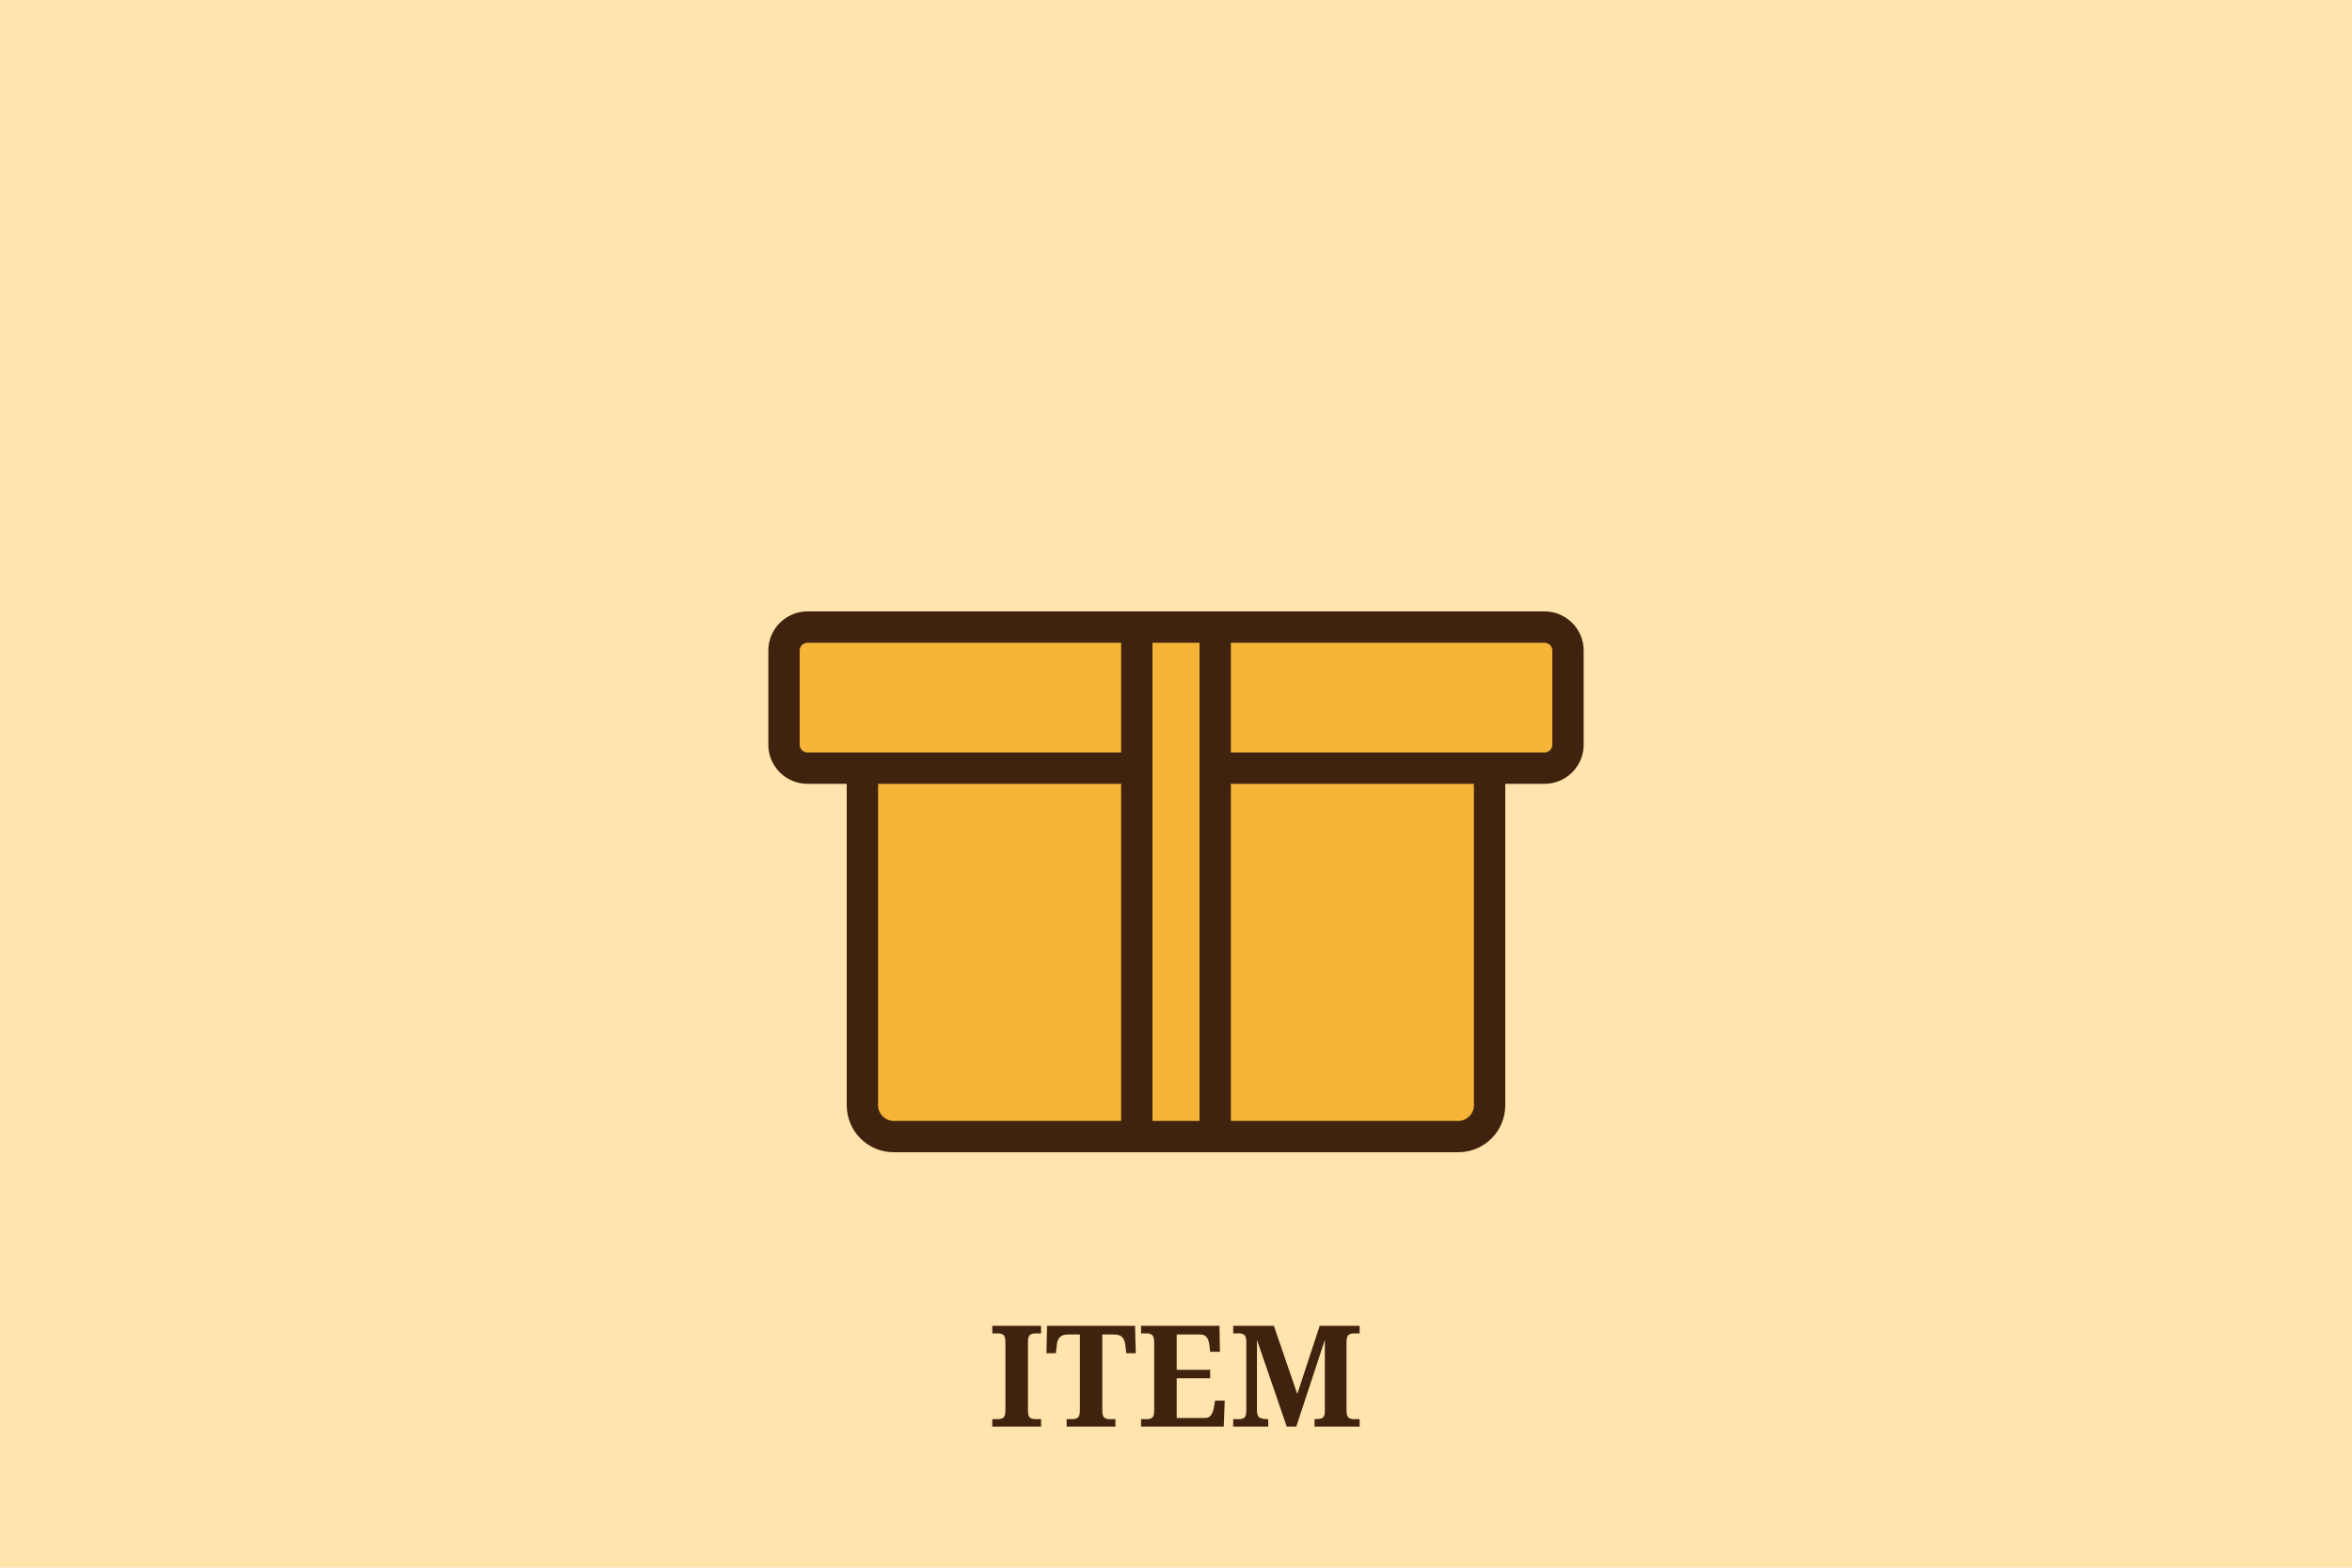
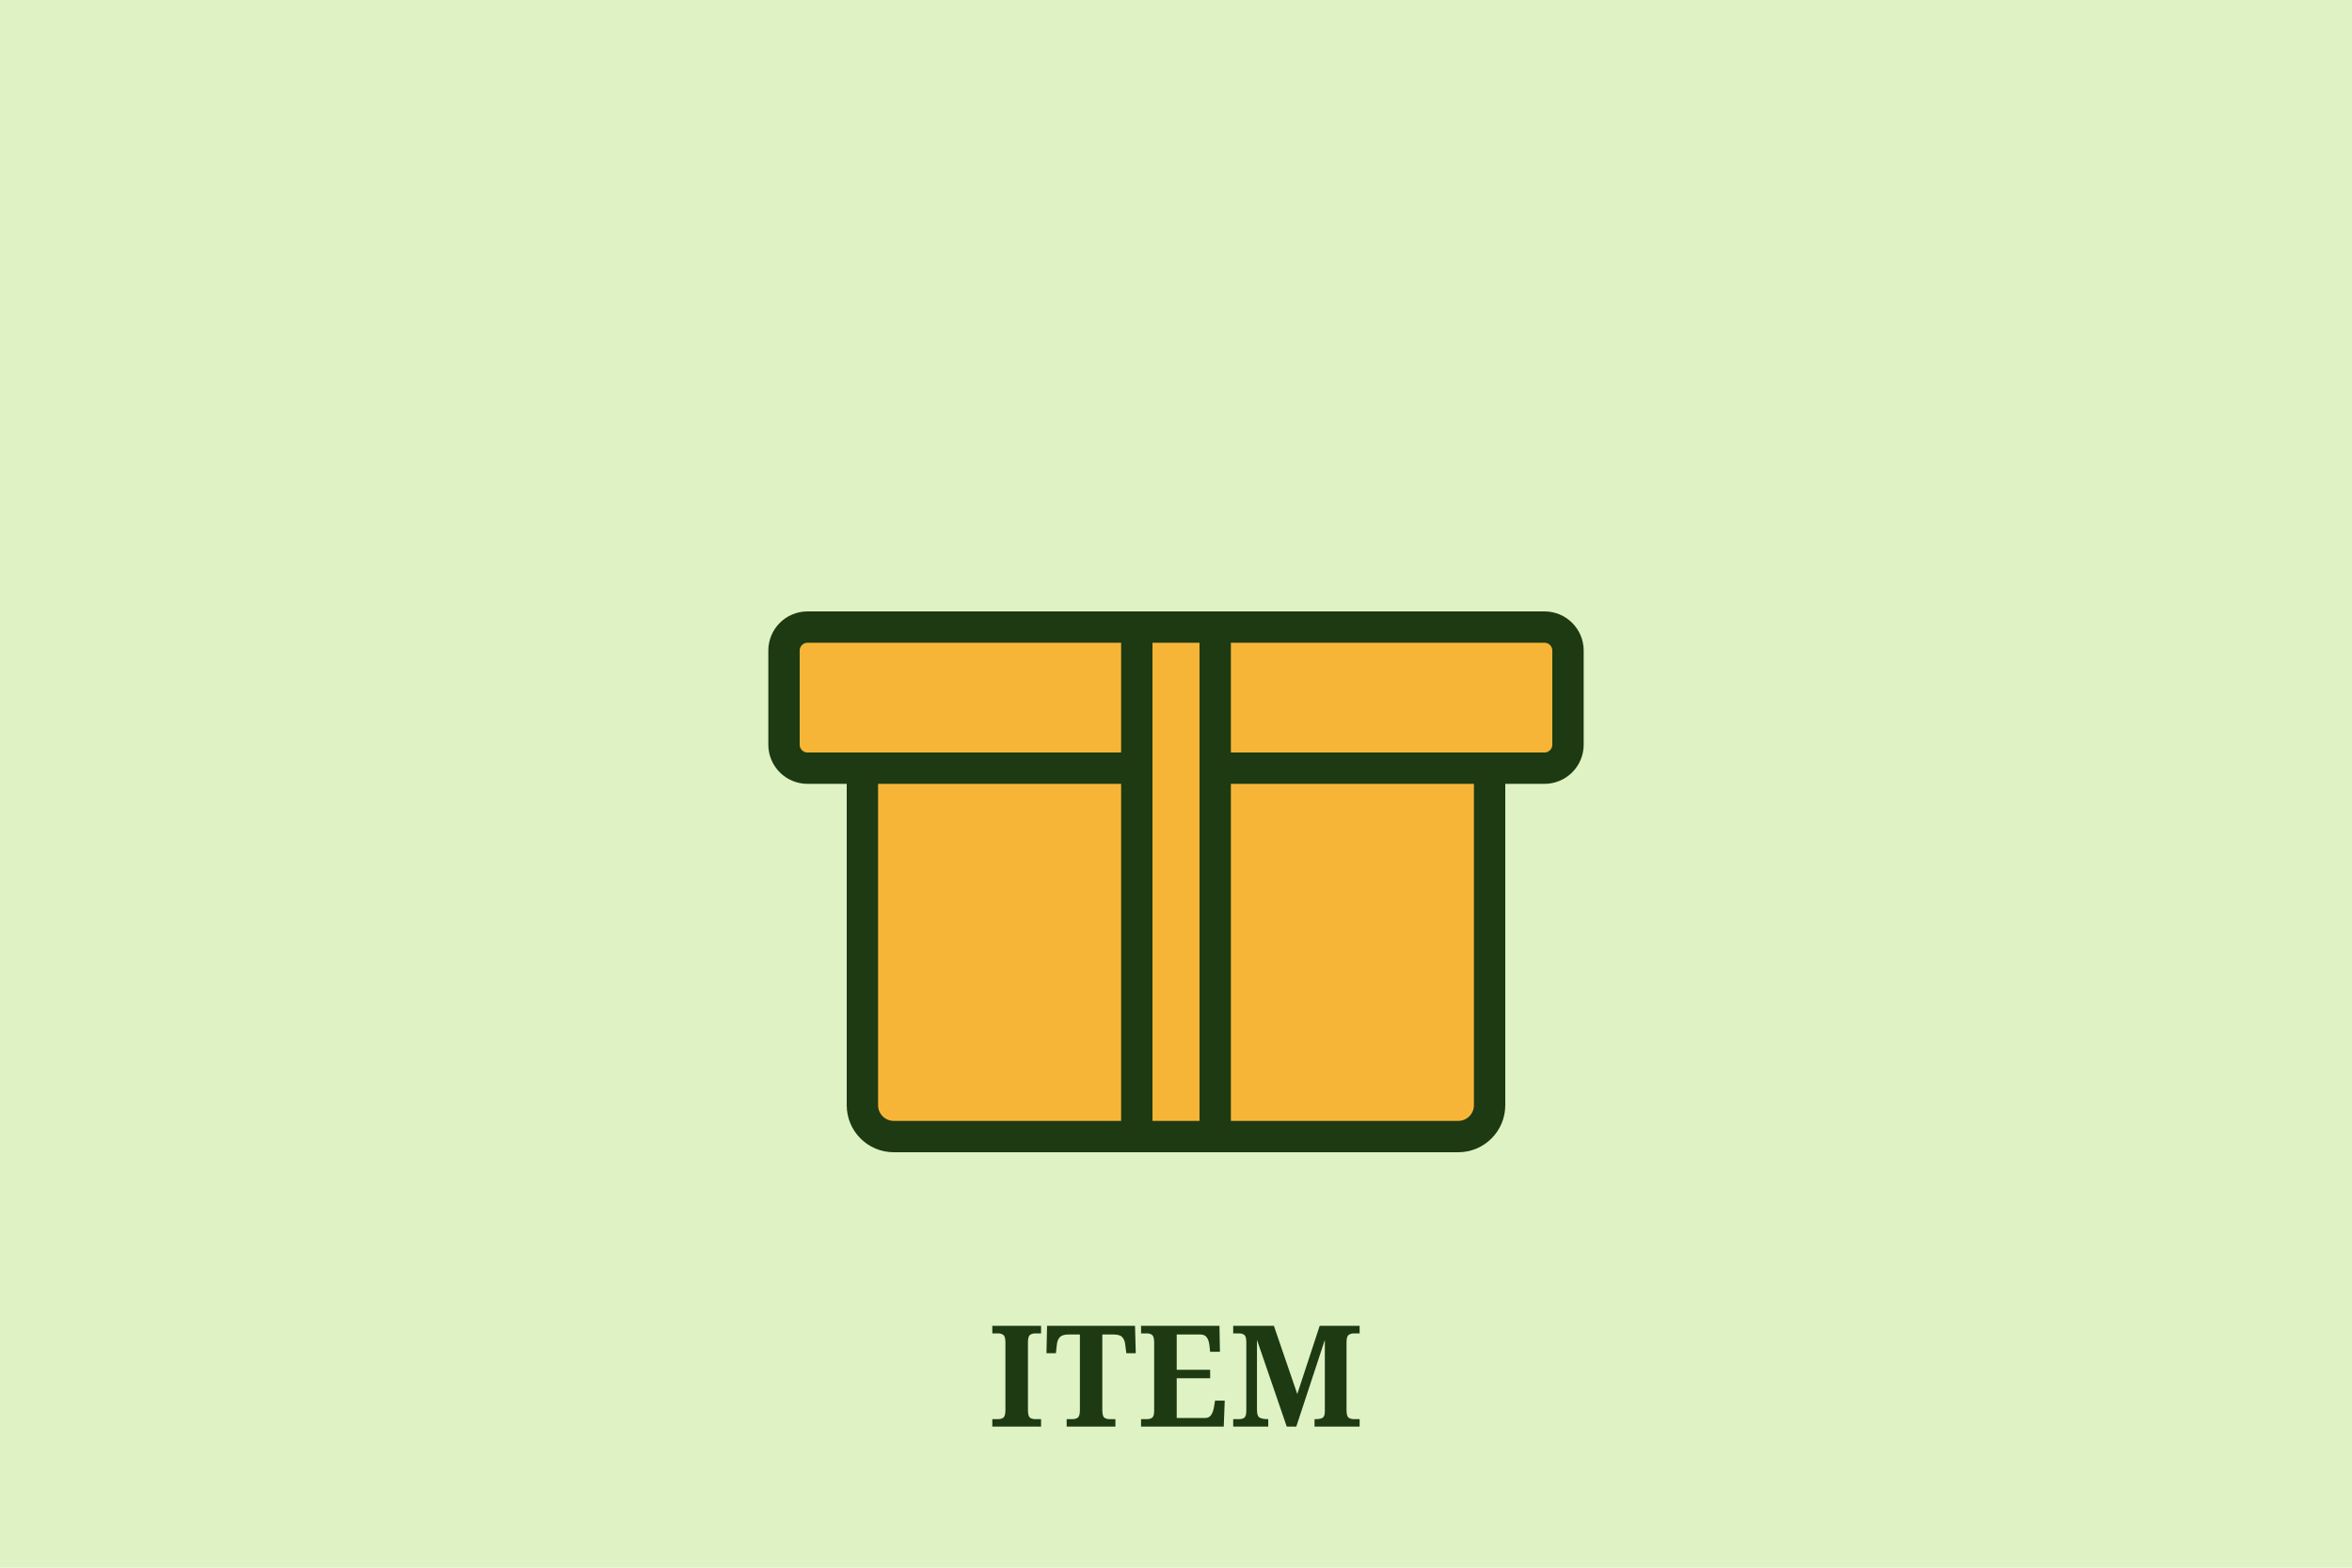
<svg xmlns="http://www.w3.org/2000/svg" viewBox="0 0 300 200">
-   <rect width="300" height="200" fill="#ffe4ad" />
-   <g fill="#f7b537" stroke="#40230f" stroke-width="4" stroke-linejoin="round">
+   <rect width="300" height="200" fill="#dff2c4" />
+   <g fill="#f7b537" stroke="#1d3a12" stroke-width="4" stroke-linejoin="round">
    <rect x="110" y="90" width="80" height="55" rx="4" />
    <rect x="100" y="80" width="100" height="18" rx="3" />
    <rect x="145" y="80" width="10" height="65" />
  </g>
-   <text x="150" y="182" text-anchor="middle" font-family="Georgia, serif" font-weight="700" font-size="18" fill="#40230f">ITEM</text>
+   <text x="150" y="182" text-anchor="middle" font-family="Georgia, serif" font-weight="700" font-size="18" fill="#1d3a12">ITEM</text>
</svg>
